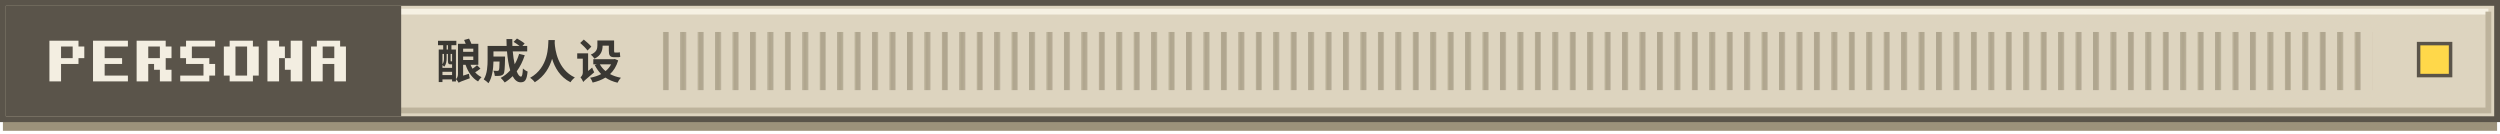
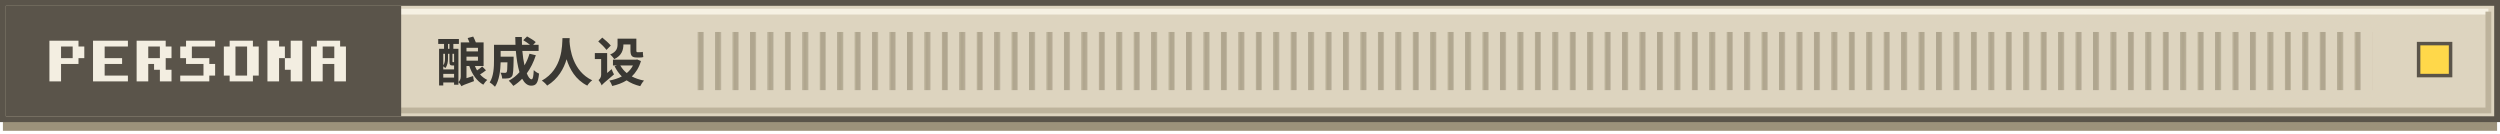
<svg xmlns="http://www.w3.org/2000/svg" viewBox="0 0 860 46" width="860" role="img" aria-label="酿成人设 · PERSONA">
  <defs>
    <style>.c{font-family:"Microsoft YaHei UI","PingFang SC","Noto Sans SC","Microsoft YaHei",sans-serif;font-weight:700}</style>
    <pattern id="dots" width="4" height="4" patternUnits="userSpaceOnUse">
      <rect width="1" height="1" fill="rgba(0,0,0,.05)" />
    </pattern>
    <pattern id="vent" width="6" height="20" patternUnits="userSpaceOnUse">
      <rect width="2" height="20" fill="#a89e87" />
    </pattern>
  </defs>
  <rect x="1" y="5" width="858" height="40" fill="#9c927b" />
  <rect x="1" y="1" width="858" height="40" fill="#ddd4bf" stroke="#5a544a" stroke-width="2" />
  <path d="M4 39V4H856" fill="none" stroke="#f6f1e3" stroke-width="2" />
  <path d="M856 4V38H4" fill="none" stroke="#bdb39c" stroke-width="2" />
  <rect x="2" y="2" width="136" height="38" fill="#5a544a" />
  <path d="M17.00 14.00h2.00v2.00h-2.00zM19.00 14.00h2.00v2.00h-2.00zM21.00 14.00h2.00v2.00h-2.00zM23.00 14.00h2.00v2.00h-2.00zM25.00 14.00h2.00v2.00h-2.00zM17.00 16.00h2.00v2.00h-2.00zM19.00 16.00h2.00v2.00h-2.00zM25.00 16.00h2.00v2.00h-2.00zM27.00 16.00h2.00v2.00h-2.00zM17.00 18.00h2.00v2.00h-2.00zM19.00 18.00h2.00v2.00h-2.00zM25.00 18.00h2.00v2.00h-2.00zM27.00 18.00h2.00v2.00h-2.00zM17.00 20.00h2.00v2.00h-2.00zM19.00 20.00h2.00v2.00h-2.00zM21.00 20.00h2.00v2.00h-2.00zM23.00 20.00h2.00v2.00h-2.00zM25.00 20.00h2.00v2.00h-2.00zM17.00 22.00h2.00v2.00h-2.00zM19.00 22.00h2.00v2.00h-2.00zM17.00 24.00h2.00v2.00h-2.00zM19.00 24.00h2.00v2.00h-2.00zM17.00 26.00h2.00v2.00h-2.00zM19.00 26.00h2.00v2.00h-2.00zM32.00 14.00h2.00v2.00h-2.00zM34.00 14.00h2.00v2.00h-2.00zM36.00 14.00h2.00v2.00h-2.00zM38.00 14.00h2.00v2.00h-2.00zM40.00 14.00h2.00v2.00h-2.00zM42.00 14.00h2.00v2.00h-2.00zM32.00 16.00h2.00v2.00h-2.00zM34.00 16.00h2.00v2.00h-2.00zM32.00 18.00h2.00v2.00h-2.00zM34.00 18.00h2.00v2.00h-2.00zM32.00 20.00h2.00v2.00h-2.00zM34.00 20.00h2.00v2.00h-2.00zM36.00 20.00h2.00v2.00h-2.00zM38.00 20.00h2.00v2.00h-2.00zM40.00 20.00h2.00v2.00h-2.00zM32.00 22.00h2.00v2.00h-2.00zM34.00 22.00h2.00v2.00h-2.00zM32.00 24.00h2.00v2.00h-2.00zM34.00 24.00h2.00v2.00h-2.00zM32.00 26.00h2.00v2.00h-2.00zM34.00 26.00h2.00v2.00h-2.00zM36.00 26.00h2.00v2.00h-2.00zM38.00 26.00h2.00v2.00h-2.00zM40.00 26.00h2.00v2.00h-2.00zM42.00 26.00h2.00v2.00h-2.00zM47.00 14.00h2.00v2.00h-2.00zM49.00 14.00h2.00v2.00h-2.00zM51.00 14.00h2.00v2.00h-2.00zM53.00 14.00h2.00v2.00h-2.00zM55.00 14.00h2.00v2.00h-2.00zM47.00 16.00h2.00v2.00h-2.00zM49.00 16.00h2.00v2.00h-2.00zM55.00 16.00h2.00v2.00h-2.00zM57.00 16.00h2.00v2.00h-2.00zM47.00 18.00h2.00v2.00h-2.00zM49.00 18.00h2.00v2.00h-2.00zM55.00 18.00h2.00v2.00h-2.00zM57.00 18.00h2.00v2.00h-2.00zM47.00 20.00h2.00v2.00h-2.00zM49.00 20.00h2.00v2.00h-2.00zM51.00 20.00h2.00v2.00h-2.00zM53.00 20.00h2.00v2.00h-2.00zM55.00 20.00h2.00v2.00h-2.00zM47.00 22.00h2.00v2.00h-2.00zM49.00 22.00h2.00v2.00h-2.00zM53.00 22.00h2.00v2.00h-2.00zM55.00 22.00h2.00v2.00h-2.00zM47.00 24.00h2.00v2.00h-2.00zM49.00 24.00h2.00v2.00h-2.00zM55.00 24.00h2.00v2.00h-2.00zM57.00 24.00h2.00v2.00h-2.00zM47.00 26.00h2.00v2.00h-2.00zM49.00 26.00h2.00v2.00h-2.00zM55.00 26.00h2.00v2.00h-2.00zM57.00 26.00h2.00v2.00h-2.00zM64.00 14.00h2.00v2.00h-2.00zM66.00 14.00h2.00v2.00h-2.00zM68.00 14.00h2.00v2.00h-2.00zM70.00 14.00h2.00v2.00h-2.00zM72.00 14.00h2.00v2.00h-2.00zM62.00 16.00h2.00v2.00h-2.00zM64.00 16.00h2.00v2.00h-2.00zM62.00 18.00h2.00v2.00h-2.00zM64.00 18.00h2.00v2.00h-2.00zM64.00 20.00h2.00v2.00h-2.00zM66.00 20.00h2.00v2.00h-2.00zM68.00 20.00h2.00v2.00h-2.00zM70.00 20.00h2.00v2.00h-2.00zM70.00 22.00h2.00v2.00h-2.00zM72.00 22.00h2.00v2.00h-2.00zM70.00 24.00h2.00v2.00h-2.00zM72.00 24.00h2.00v2.00h-2.00zM62.00 26.00h2.00v2.00h-2.00zM64.00 26.00h2.00v2.00h-2.00zM66.00 26.00h2.00v2.00h-2.00zM68.00 26.00h2.00v2.00h-2.00zM70.00 26.00h2.00v2.00h-2.00zM79.00 14.00h2.00v2.00h-2.00zM81.00 14.00h2.00v2.00h-2.00zM83.00 14.00h2.00v2.00h-2.00zM85.00 14.00h2.00v2.00h-2.00zM77.00 16.00h2.00v2.00h-2.00zM79.00 16.00h2.00v2.00h-2.00zM85.00 16.00h2.00v2.00h-2.00zM87.00 16.00h2.00v2.00h-2.00zM77.00 18.00h2.00v2.00h-2.00zM79.00 18.00h2.00v2.00h-2.00zM85.00 18.00h2.00v2.00h-2.00zM87.00 18.00h2.00v2.00h-2.00zM77.00 20.00h2.00v2.00h-2.00zM79.00 20.00h2.00v2.00h-2.00zM85.00 20.00h2.00v2.00h-2.00zM87.00 20.00h2.00v2.00h-2.00zM77.00 22.00h2.00v2.00h-2.00zM79.00 22.00h2.00v2.00h-2.00zM85.00 22.00h2.00v2.00h-2.00zM87.00 22.00h2.00v2.00h-2.00zM77.00 24.00h2.00v2.00h-2.00zM79.00 24.00h2.00v2.00h-2.00zM85.00 24.00h2.00v2.00h-2.00zM87.00 24.00h2.00v2.00h-2.00zM79.00 26.00h2.00v2.00h-2.00zM81.00 26.00h2.00v2.00h-2.00zM83.00 26.00h2.00v2.00h-2.00zM85.00 26.00h2.00v2.00h-2.00zM92.00 14.00h2.00v2.00h-2.00zM94.00 14.00h2.00v2.00h-2.00zM100.00 14.00h2.00v2.00h-2.00zM102.00 14.00h2.00v2.00h-2.00zM92.00 16.00h2.00v2.00h-2.00zM94.00 16.00h2.00v2.00h-2.00zM96.00 16.00h2.00v2.00h-2.00zM100.00 16.00h2.00v2.00h-2.00zM102.00 16.00h2.00v2.00h-2.00zM92.00 18.00h2.00v2.00h-2.00zM94.00 18.00h2.00v2.00h-2.00zM96.00 18.00h2.00v2.00h-2.00zM100.00 18.00h2.00v2.00h-2.00zM102.00 18.00h2.00v2.00h-2.00zM92.00 20.00h2.00v2.00h-2.00zM94.00 20.00h2.00v2.00h-2.00zM98.00 20.00h2.00v2.00h-2.00zM100.00 20.00h2.00v2.00h-2.00zM102.00 20.00h2.00v2.00h-2.00zM92.00 22.00h2.00v2.00h-2.00zM94.00 22.00h2.00v2.00h-2.00zM98.00 22.00h2.00v2.00h-2.00zM100.00 22.00h2.00v2.00h-2.00zM102.00 22.00h2.00v2.00h-2.00zM92.00 24.00h2.00v2.00h-2.00zM94.00 24.00h2.00v2.00h-2.00zM100.00 24.00h2.00v2.00h-2.00zM102.00 24.00h2.00v2.00h-2.00zM92.00 26.00h2.00v2.00h-2.00zM94.00 26.00h2.00v2.00h-2.00zM100.00 26.00h2.00v2.00h-2.00zM102.00 26.00h2.00v2.00h-2.00zM109.00 14.00h2.00v2.00h-2.00zM111.00 14.00h2.00v2.00h-2.00zM113.00 14.00h2.00v2.00h-2.00zM115.00 14.00h2.00v2.00h-2.00zM107.00 16.00h2.00v2.00h-2.00zM109.00 16.00h2.00v2.00h-2.00zM115.00 16.00h2.00v2.00h-2.00zM117.00 16.00h2.00v2.00h-2.00zM107.00 18.00h2.00v2.00h-2.00zM109.00 18.00h2.00v2.00h-2.00zM115.00 18.00h2.00v2.00h-2.00zM117.00 18.00h2.00v2.00h-2.00zM107.00 20.00h2.00v2.00h-2.00zM109.00 20.00h2.00v2.00h-2.00zM111.00 20.00h2.00v2.00h-2.00zM113.00 20.00h2.00v2.00h-2.00zM115.00 20.00h2.00v2.00h-2.00zM117.00 20.00h2.00v2.00h-2.00zM107.00 22.00h2.00v2.00h-2.00zM109.00 22.00h2.00v2.00h-2.00zM115.00 22.00h2.00v2.00h-2.00zM117.00 22.00h2.00v2.00h-2.00zM107.00 24.00h2.00v2.00h-2.00zM109.00 24.00h2.00v2.00h-2.00zM115.00 24.00h2.00v2.00h-2.00zM117.00 24.00h2.00v2.00h-2.00zM107.00 26.00h2.00v2.00h-2.00zM109.00 26.00h2.00v2.00h-2.00zM115.00 26.00h2.00v2.00h-2.00zM117.00 26.00h2.00v2.00h-2.00z" fill="#f3eee1" />
-   <text class="c" x="150" y="27" font-size="16" fill="#3a3833">酿成人设</text>
-   <rect x="228" y="11" width="588" height="20" fill="url(#vent)" opacity=".85" />
+   <text class="c" x="150" y="28" font-size="18" fill="#3a3833">酿成人设</text>
+   <rect x="238" y="11" width="578" height="20" fill="url(#vent)" opacity=".85" />
  <rect x="832" y="15" width="11" height="11" fill="#ffd84a" stroke="#5a544a" stroke-width="1.2" />
</svg>
